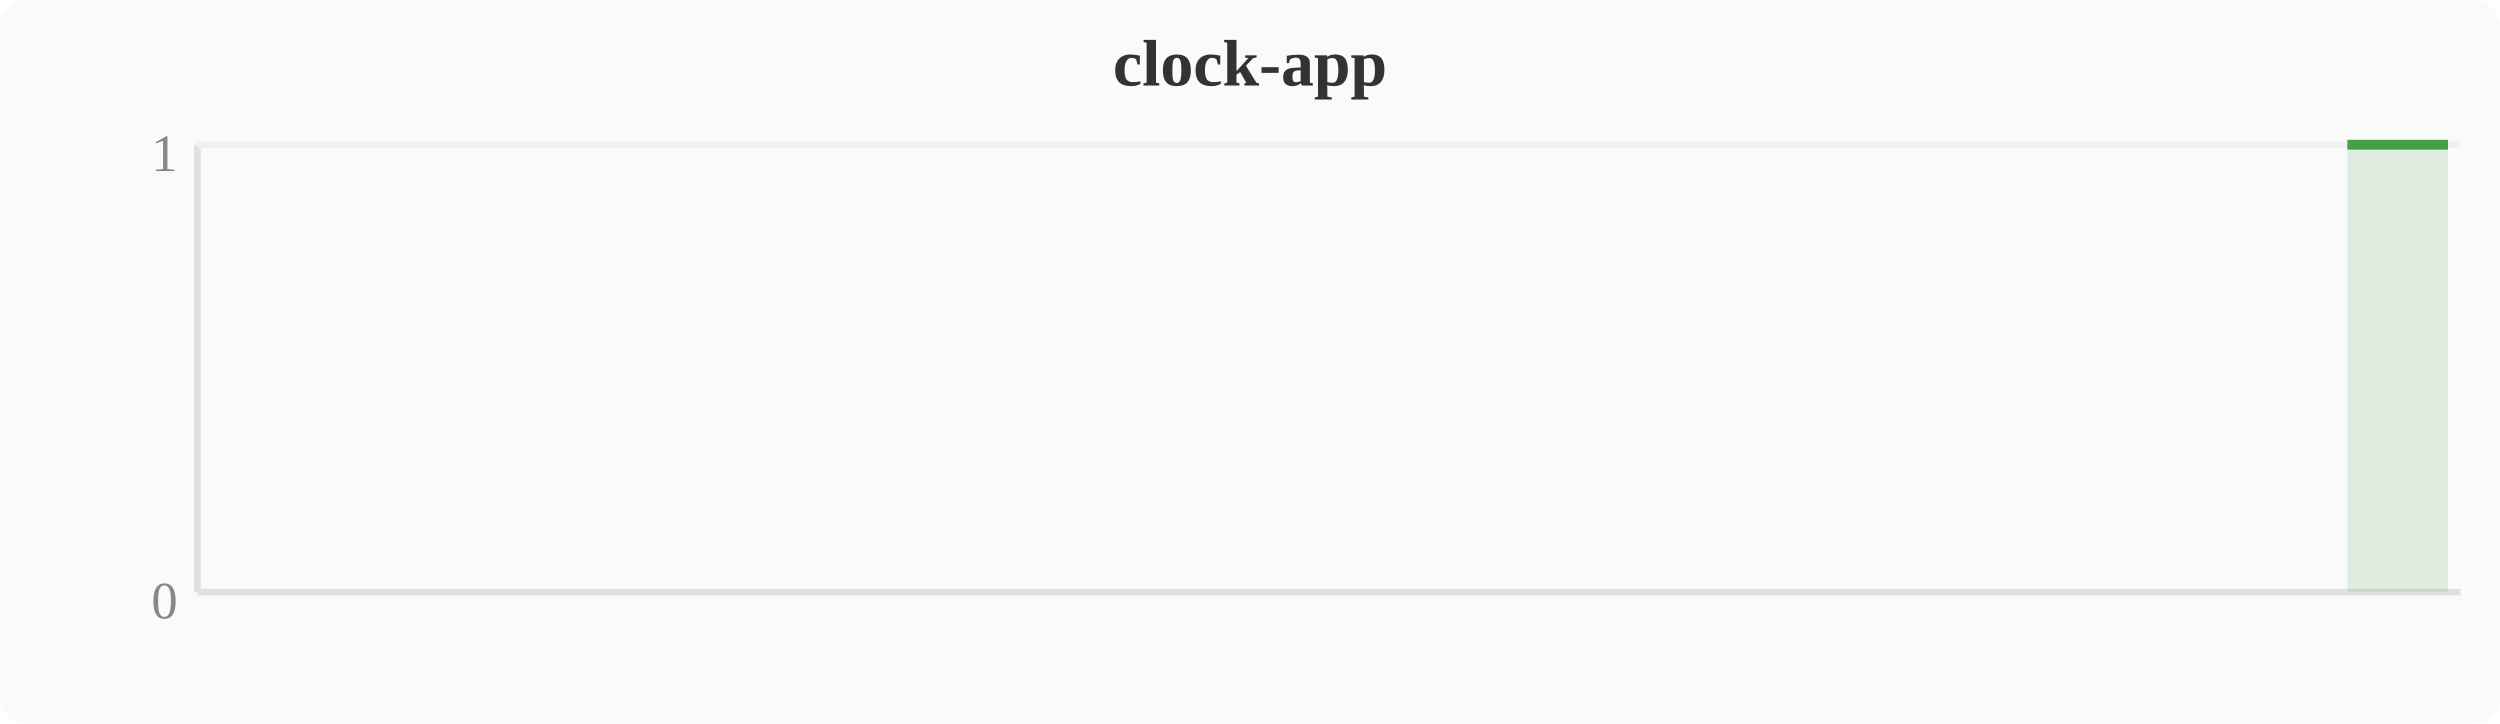
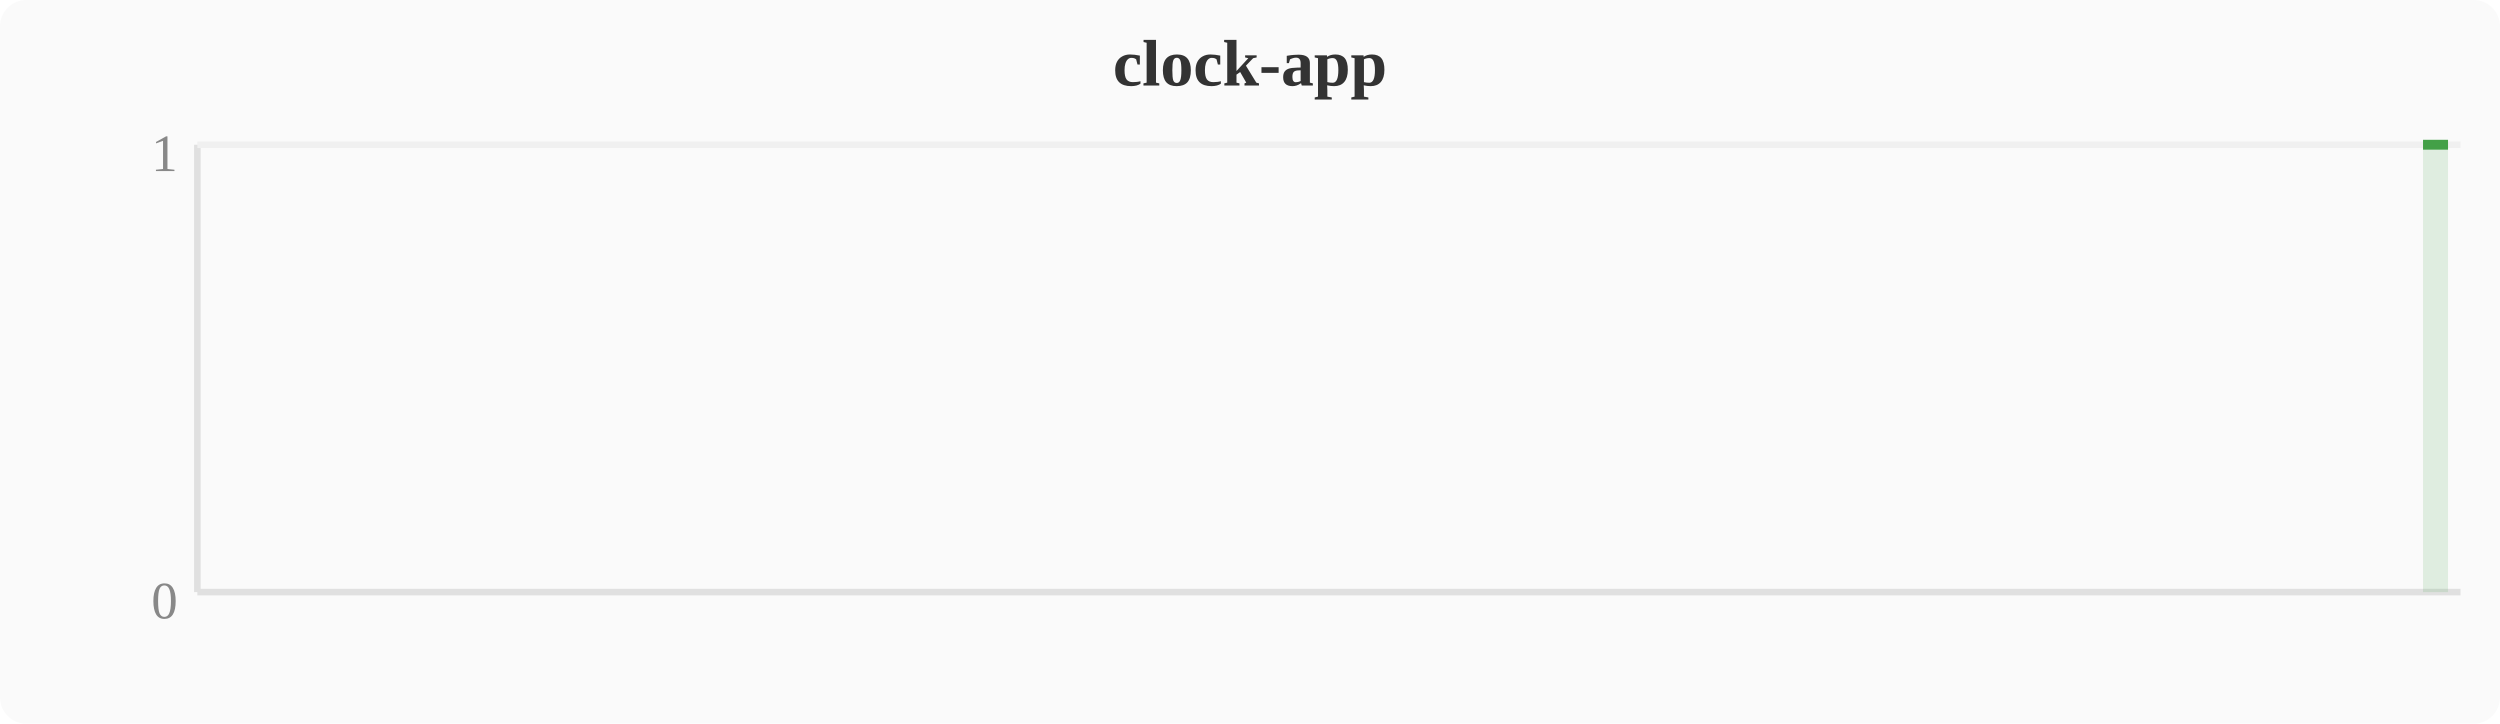
<svg xmlns="http://www.w3.org/2000/svg" width="380" height="110" viewBox="0 0 380 110">
  <rect width="380" height="110" fill="#fafafa" rx="4" />
  <text x="190" y="13" text-anchor="middle" font-size="10" font-weight="bold" fill="#333">clock-app</text>
  <line x1="30" y1="22" x2="30" y2="90" stroke="#e0e0e0" stroke-width="1" />
  <line x1="30" y1="90" x2="374" y2="90" stroke="#e0e0e0" stroke-width="1" />
  <line x1="30" y1="22" x2="374" y2="22" stroke="#f0f0f0" stroke-width="1" />
  <text x="27" y="94" text-anchor="end" font-size="8" fill="#888">0</text>
  <text x="27" y="26" text-anchor="end" font-size="8" fill="#888">1</text>
-   <polygon points="356.8,22.0 360.6,22.0 364.4,22.0 368.3,22.0 372.1,22.0 372.1,90 356.8,90" fill="#43a047" opacity="0.15" />
-   <polyline points="356.8,22.0 360.6,22.0 364.4,22.0 368.3,22.0 372.1,22.0" fill="none" stroke="#43a047" stroke-width="1.5" stroke-linejoin="round" />
+   <polygon points="368.3,22.0 372.1,22.0 372.1,90 368.3,90" fill="#43a047" opacity="0.15" />
+   <polyline points="368.3,22.0 372.1,22.0" fill="none" stroke="#43a047" stroke-width="1.5" stroke-linejoin="round" />
</svg>
